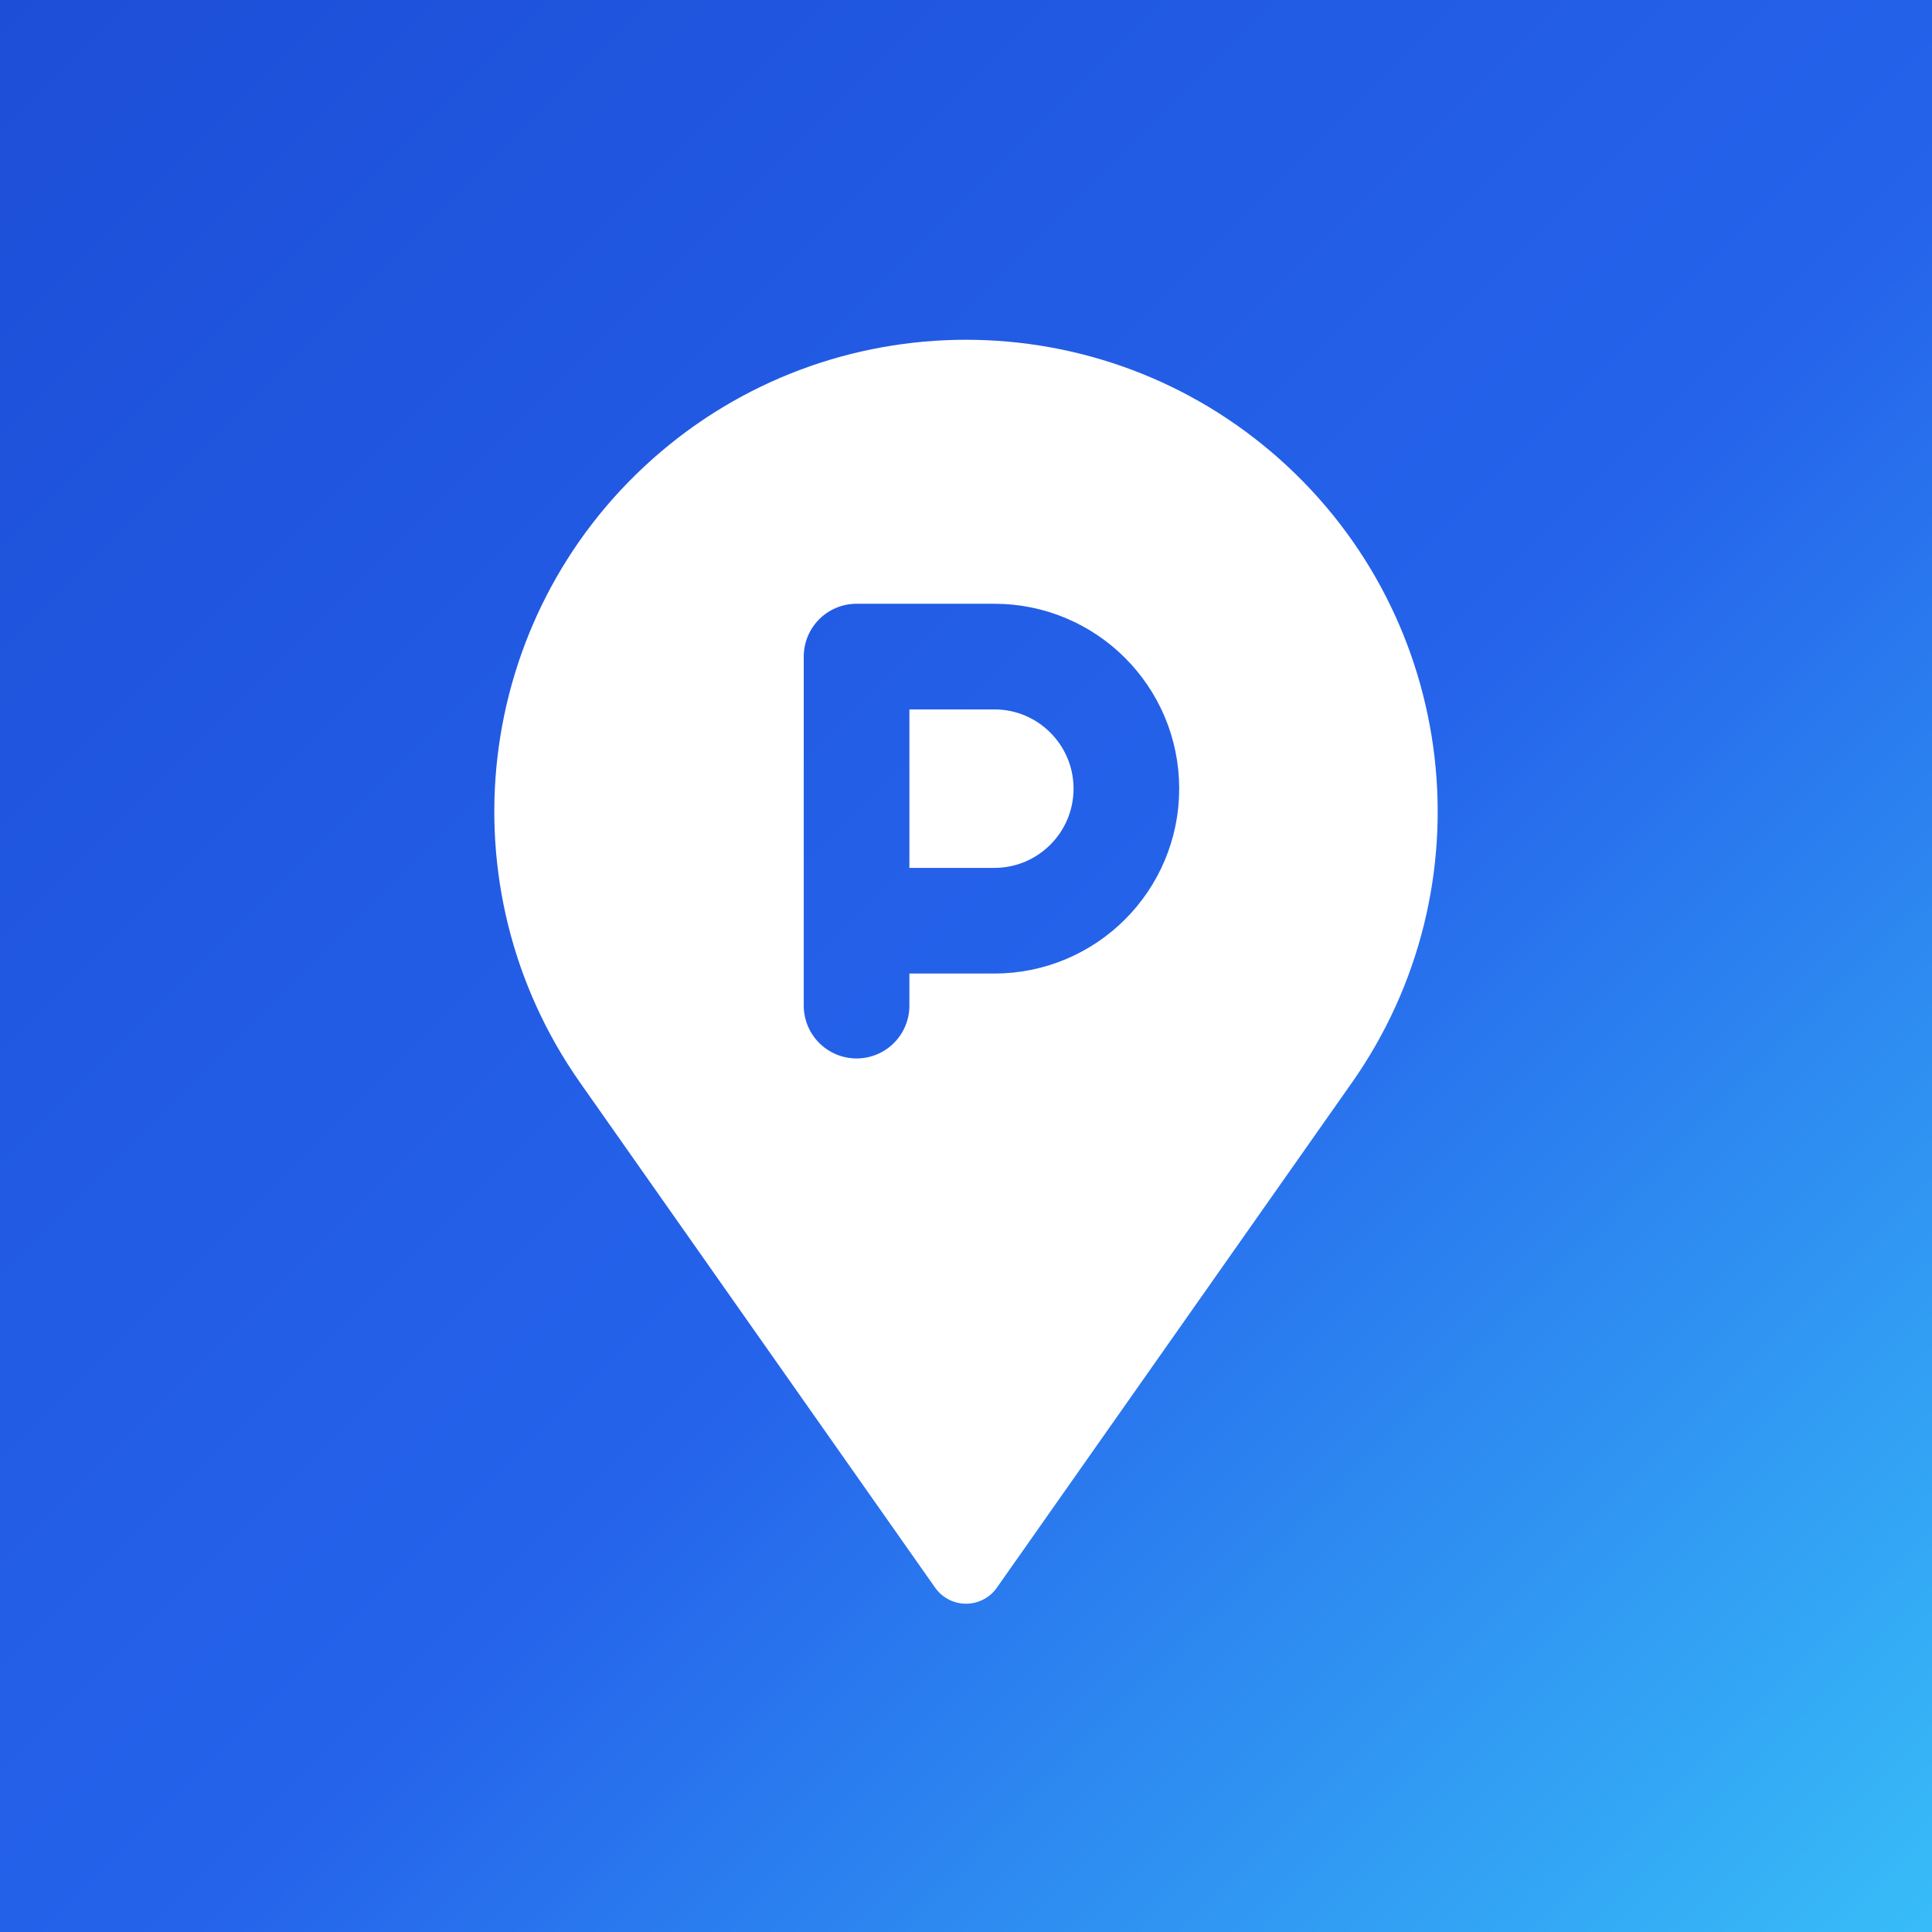
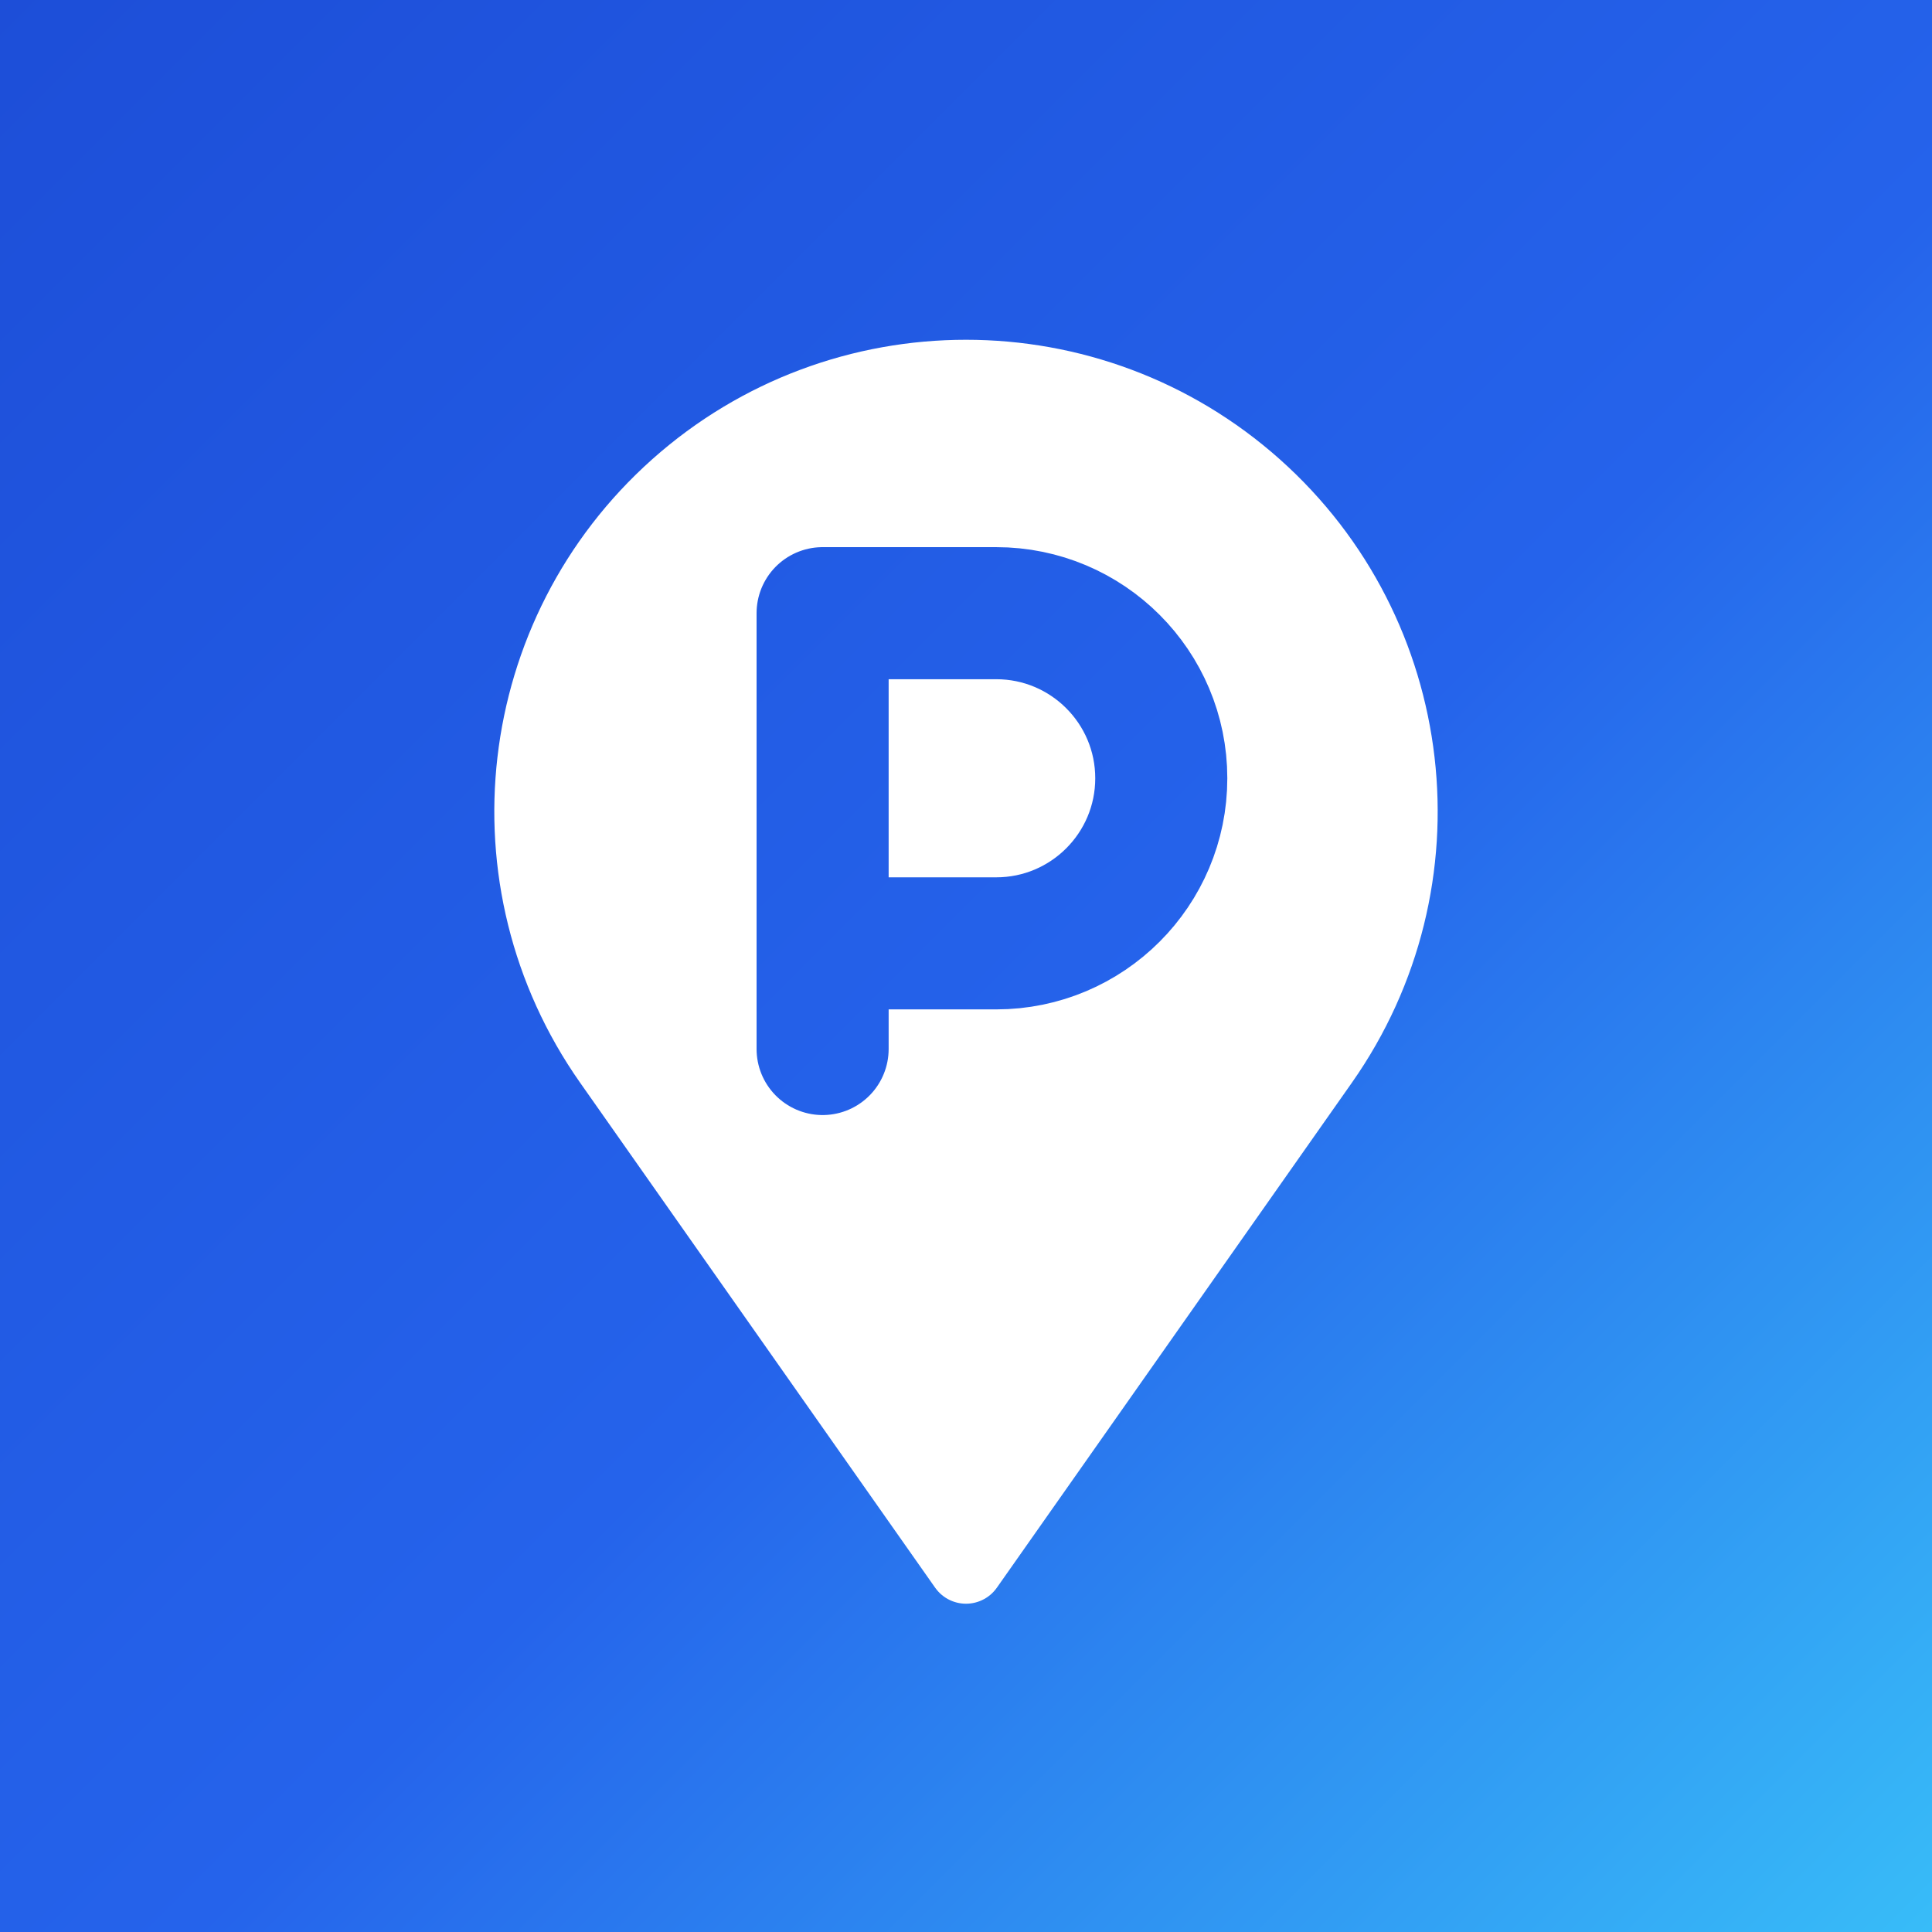
<svg xmlns="http://www.w3.org/2000/svg" viewBox="0 0 1024 1024">
  <defs>
    <linearGradient id="g" x1="0" y1="0" x2="1" y2="1">
      <stop offset="0" stop-color="#1D4ED8" />
      <stop offset=".55" stop-color="#2563EB" />
      <stop offset="1" stop-color="#38BDF8" />
    </linearGradient>
    <mask id="p">
      <rect width="1024" height="1024" fill="#fff" />
-       <path d="M454 533V348h73a70 70 0 0 1 0 140h-73" fill="none" stroke="#000" stroke-width="56" stroke-linecap="round" stroke-linejoin="round" />
+       <path d="M436 556V325h92a87.5 87.5 0 0 1 0 175h-92" fill="none" stroke="#000" stroke-width="70" stroke-linecap="round" stroke-linejoin="round" />
    </mask>
  </defs>
  <rect width="1024" height="1024" fill="url(#g)" />
  <path mask="url(#p)" d="M512 830 323.8 562.3A230 230 0 1 1 700.2 562.3Z" stroke="#fff" stroke-width="40" stroke-linejoin="round" fill="#fff" />
</svg>
